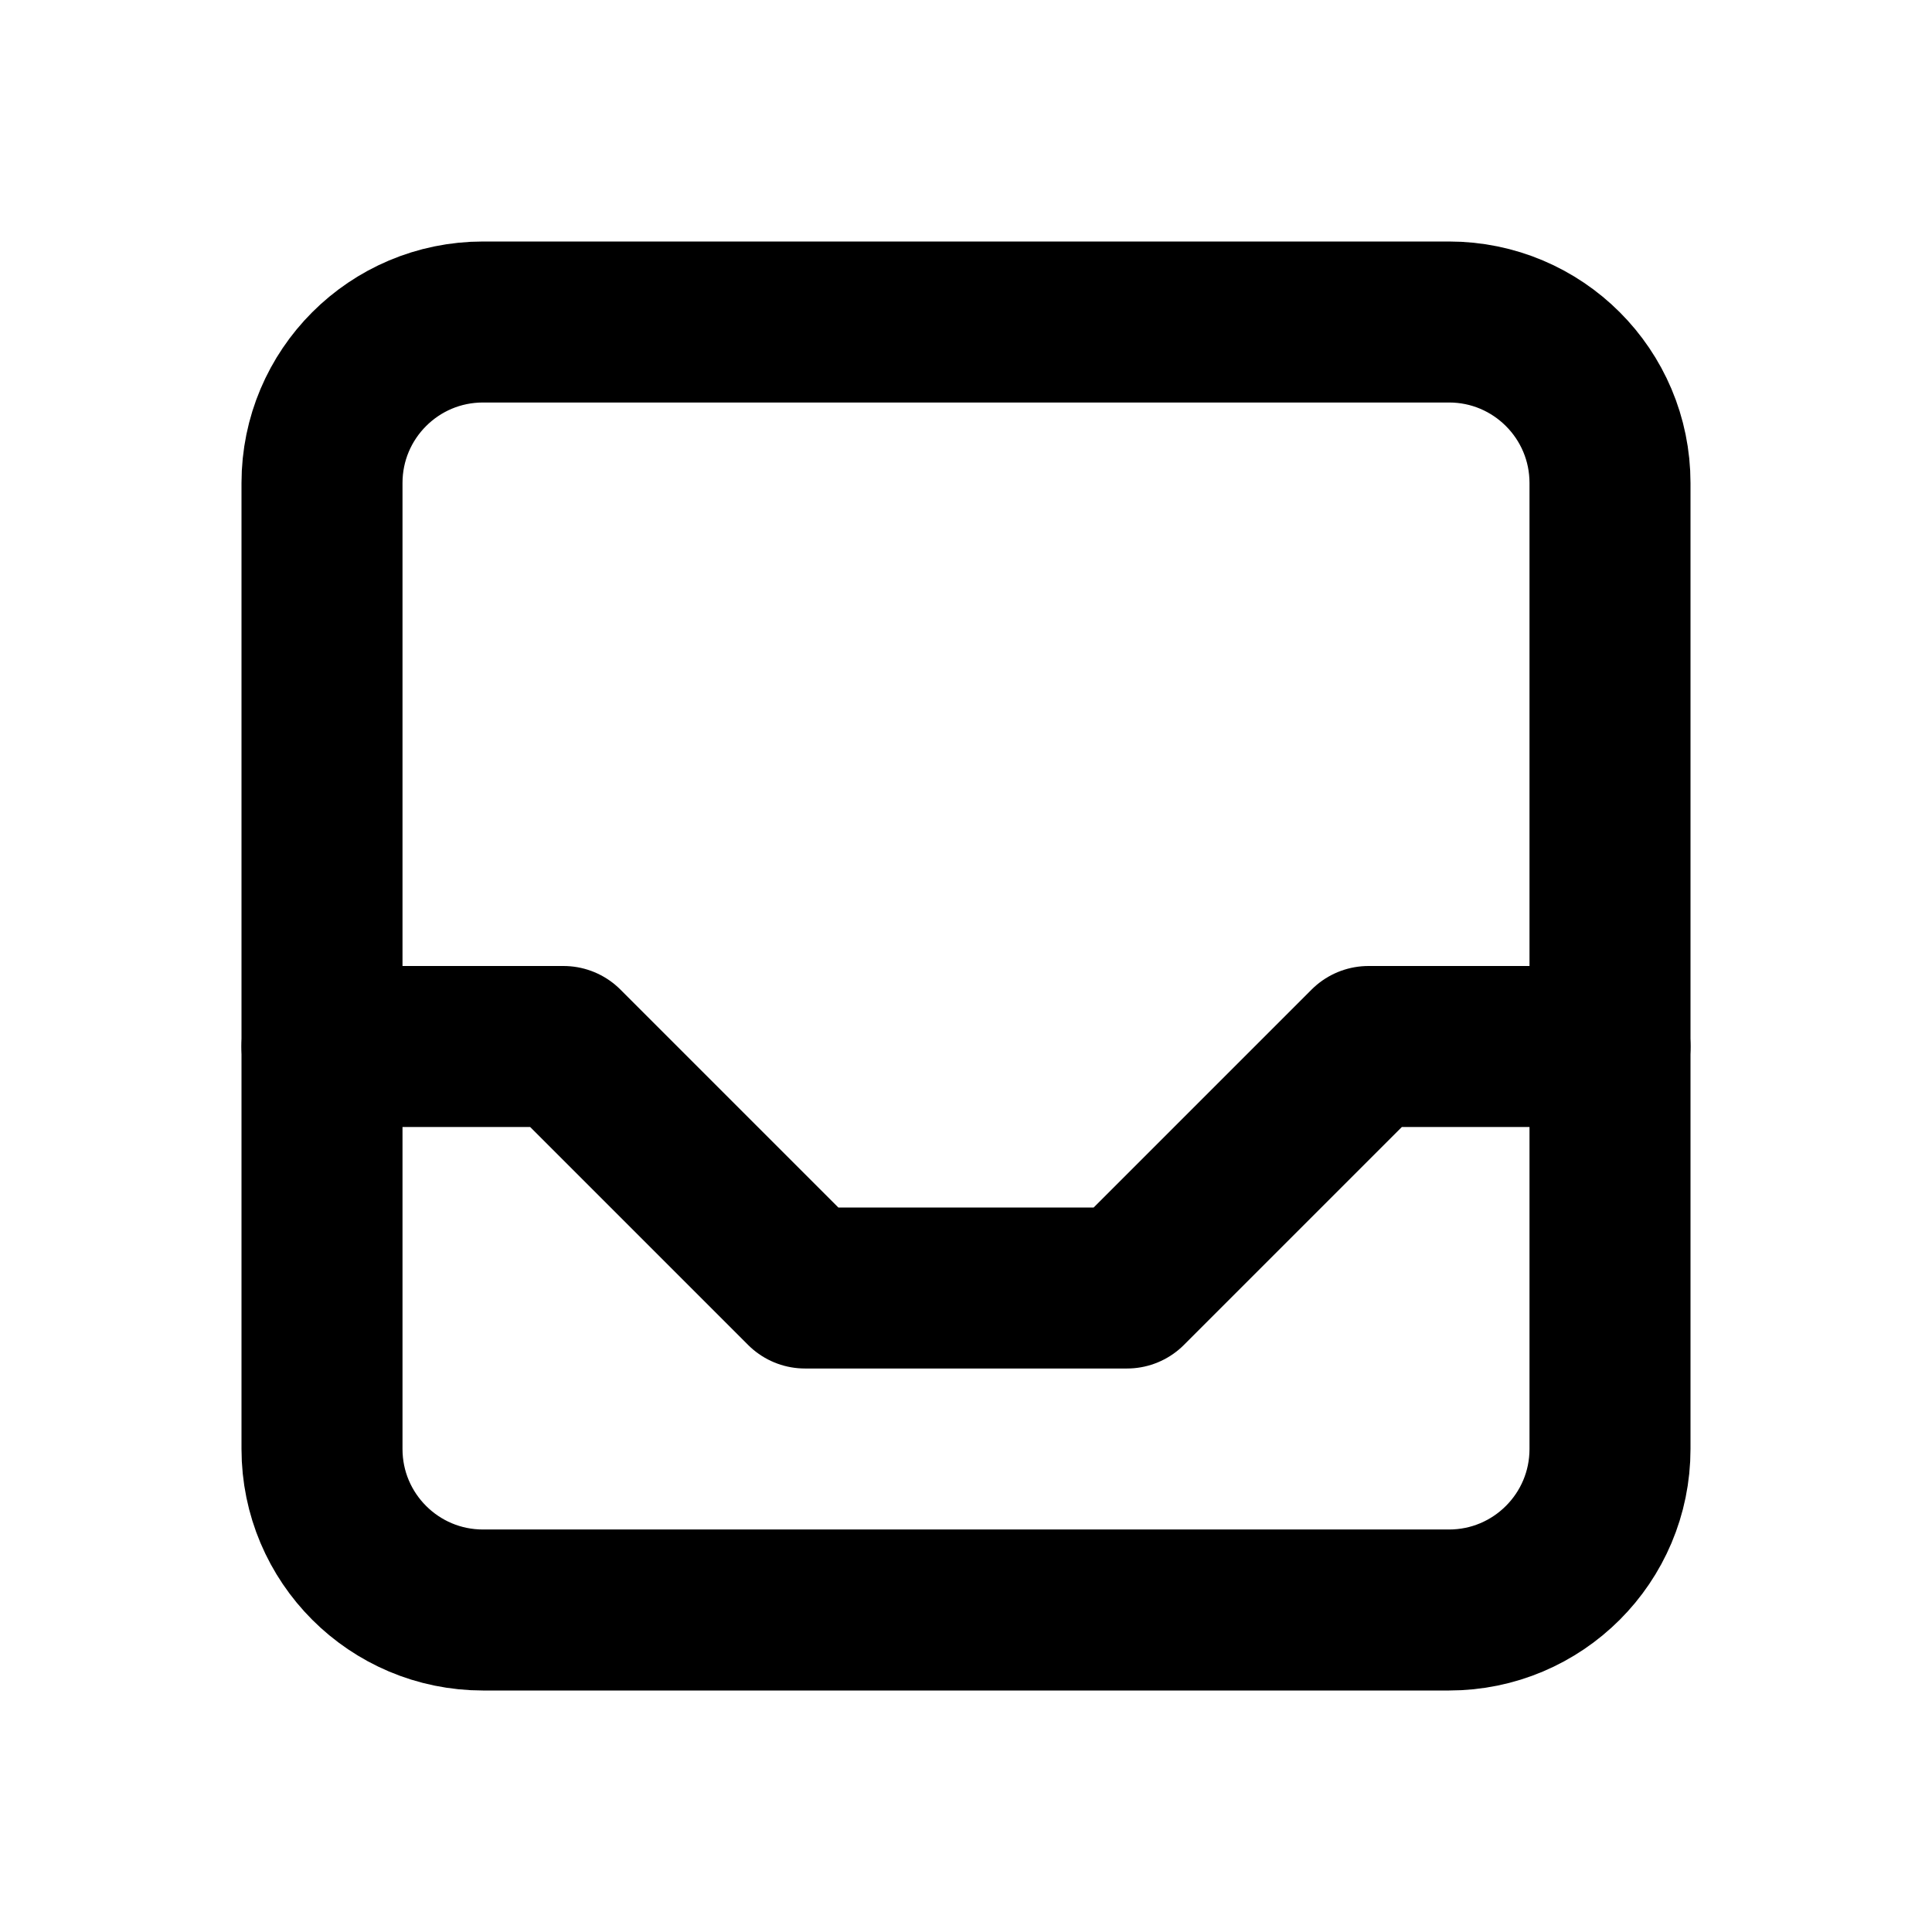
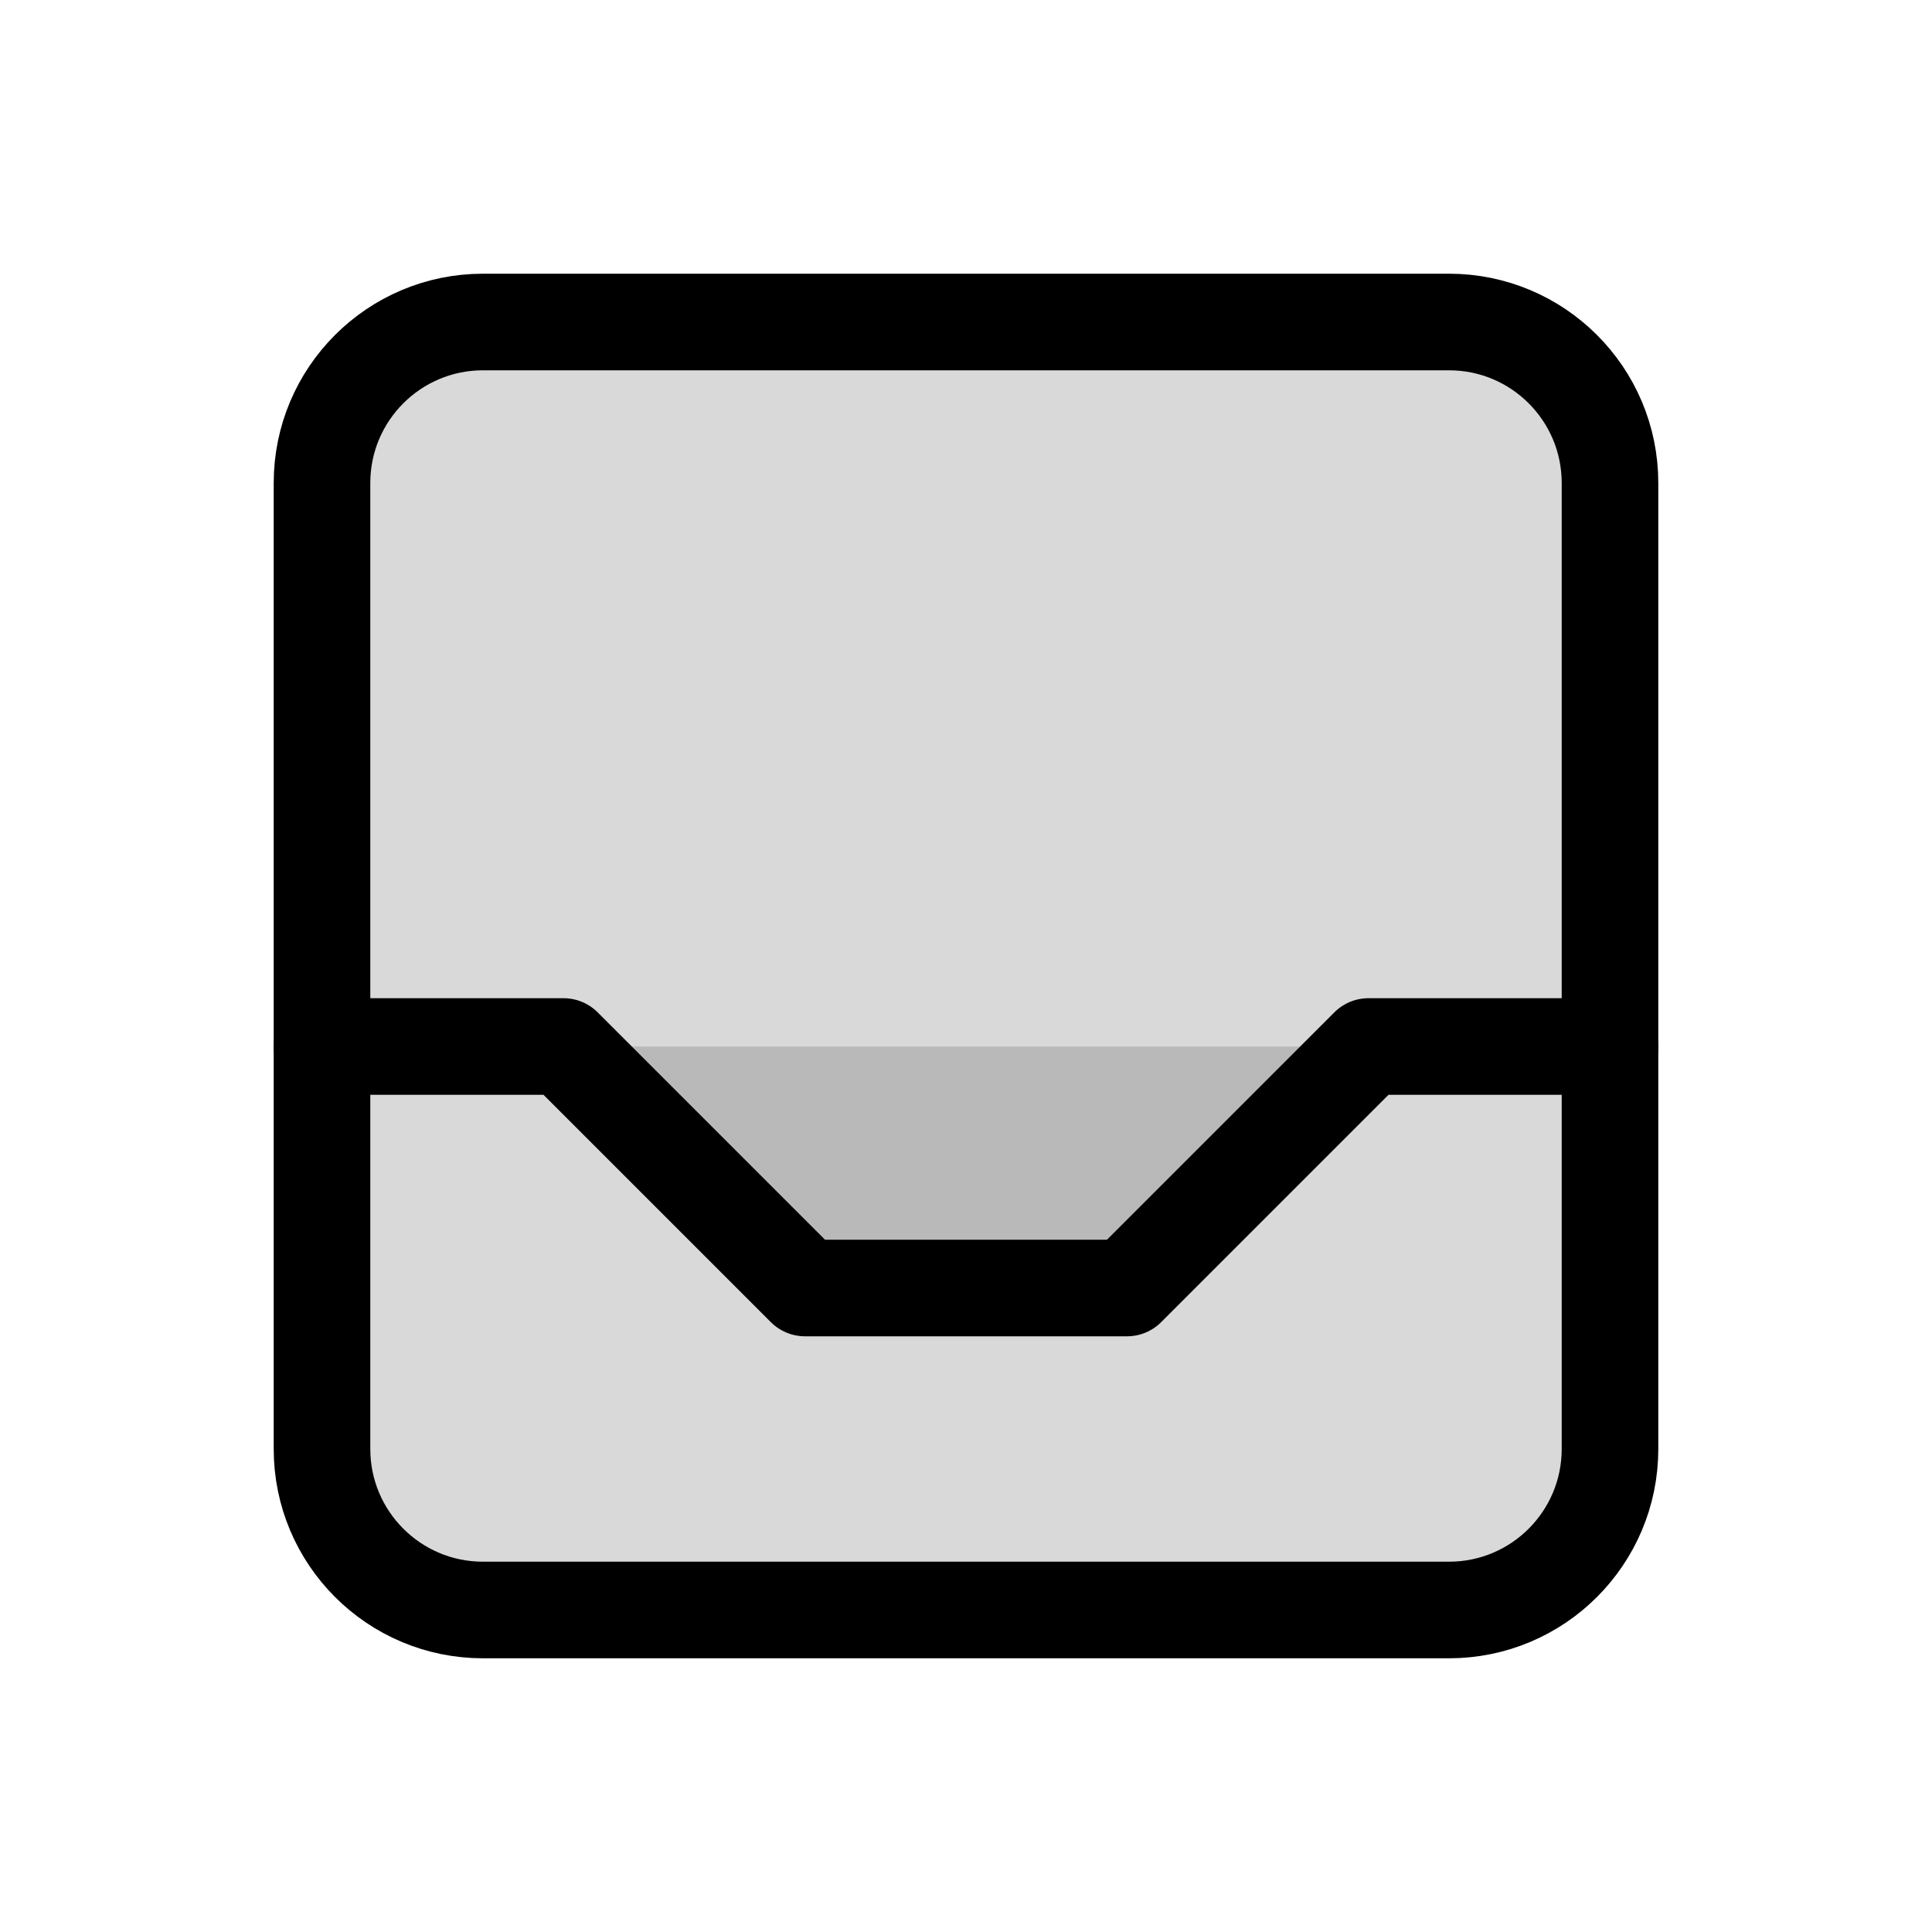
- <svg xmlns="http://www.w3.org/2000/svg" width="24" height="24" viewBox="0 0 24 24" fill="none" stroke="currentColor" stroke-width="2" stroke-linecap="round" stroke-linejoin="round" class="icon icon-tabler icons-tabler-outline icon-tabler-inbox">
+ <svg xmlns="http://www.w3.org/2000/svg" width="24" height="24" viewBox="0 0 24 24" fill="currentColor" fill-opacity="0.15" stroke="currentColor" stroke-width="1.2" stroke-linecap="round" stroke-linejoin="round" class="icon icon-tabler icons-tabler-outline icon-tabler-inbox">
  <path stroke="none" d="M0 0h24v24H0z" fill="none" />
  <path d="M4 6a2 2 0 0 1 2 -2h12a2 2 0 0 1 2 2v12a2 2 0 0 1 -2 2h-12a2 2 0 0 1 -2 -2l0 -12" />
  <path d="M4 13h3l3 3h4l3 -3h3" />
</svg>
